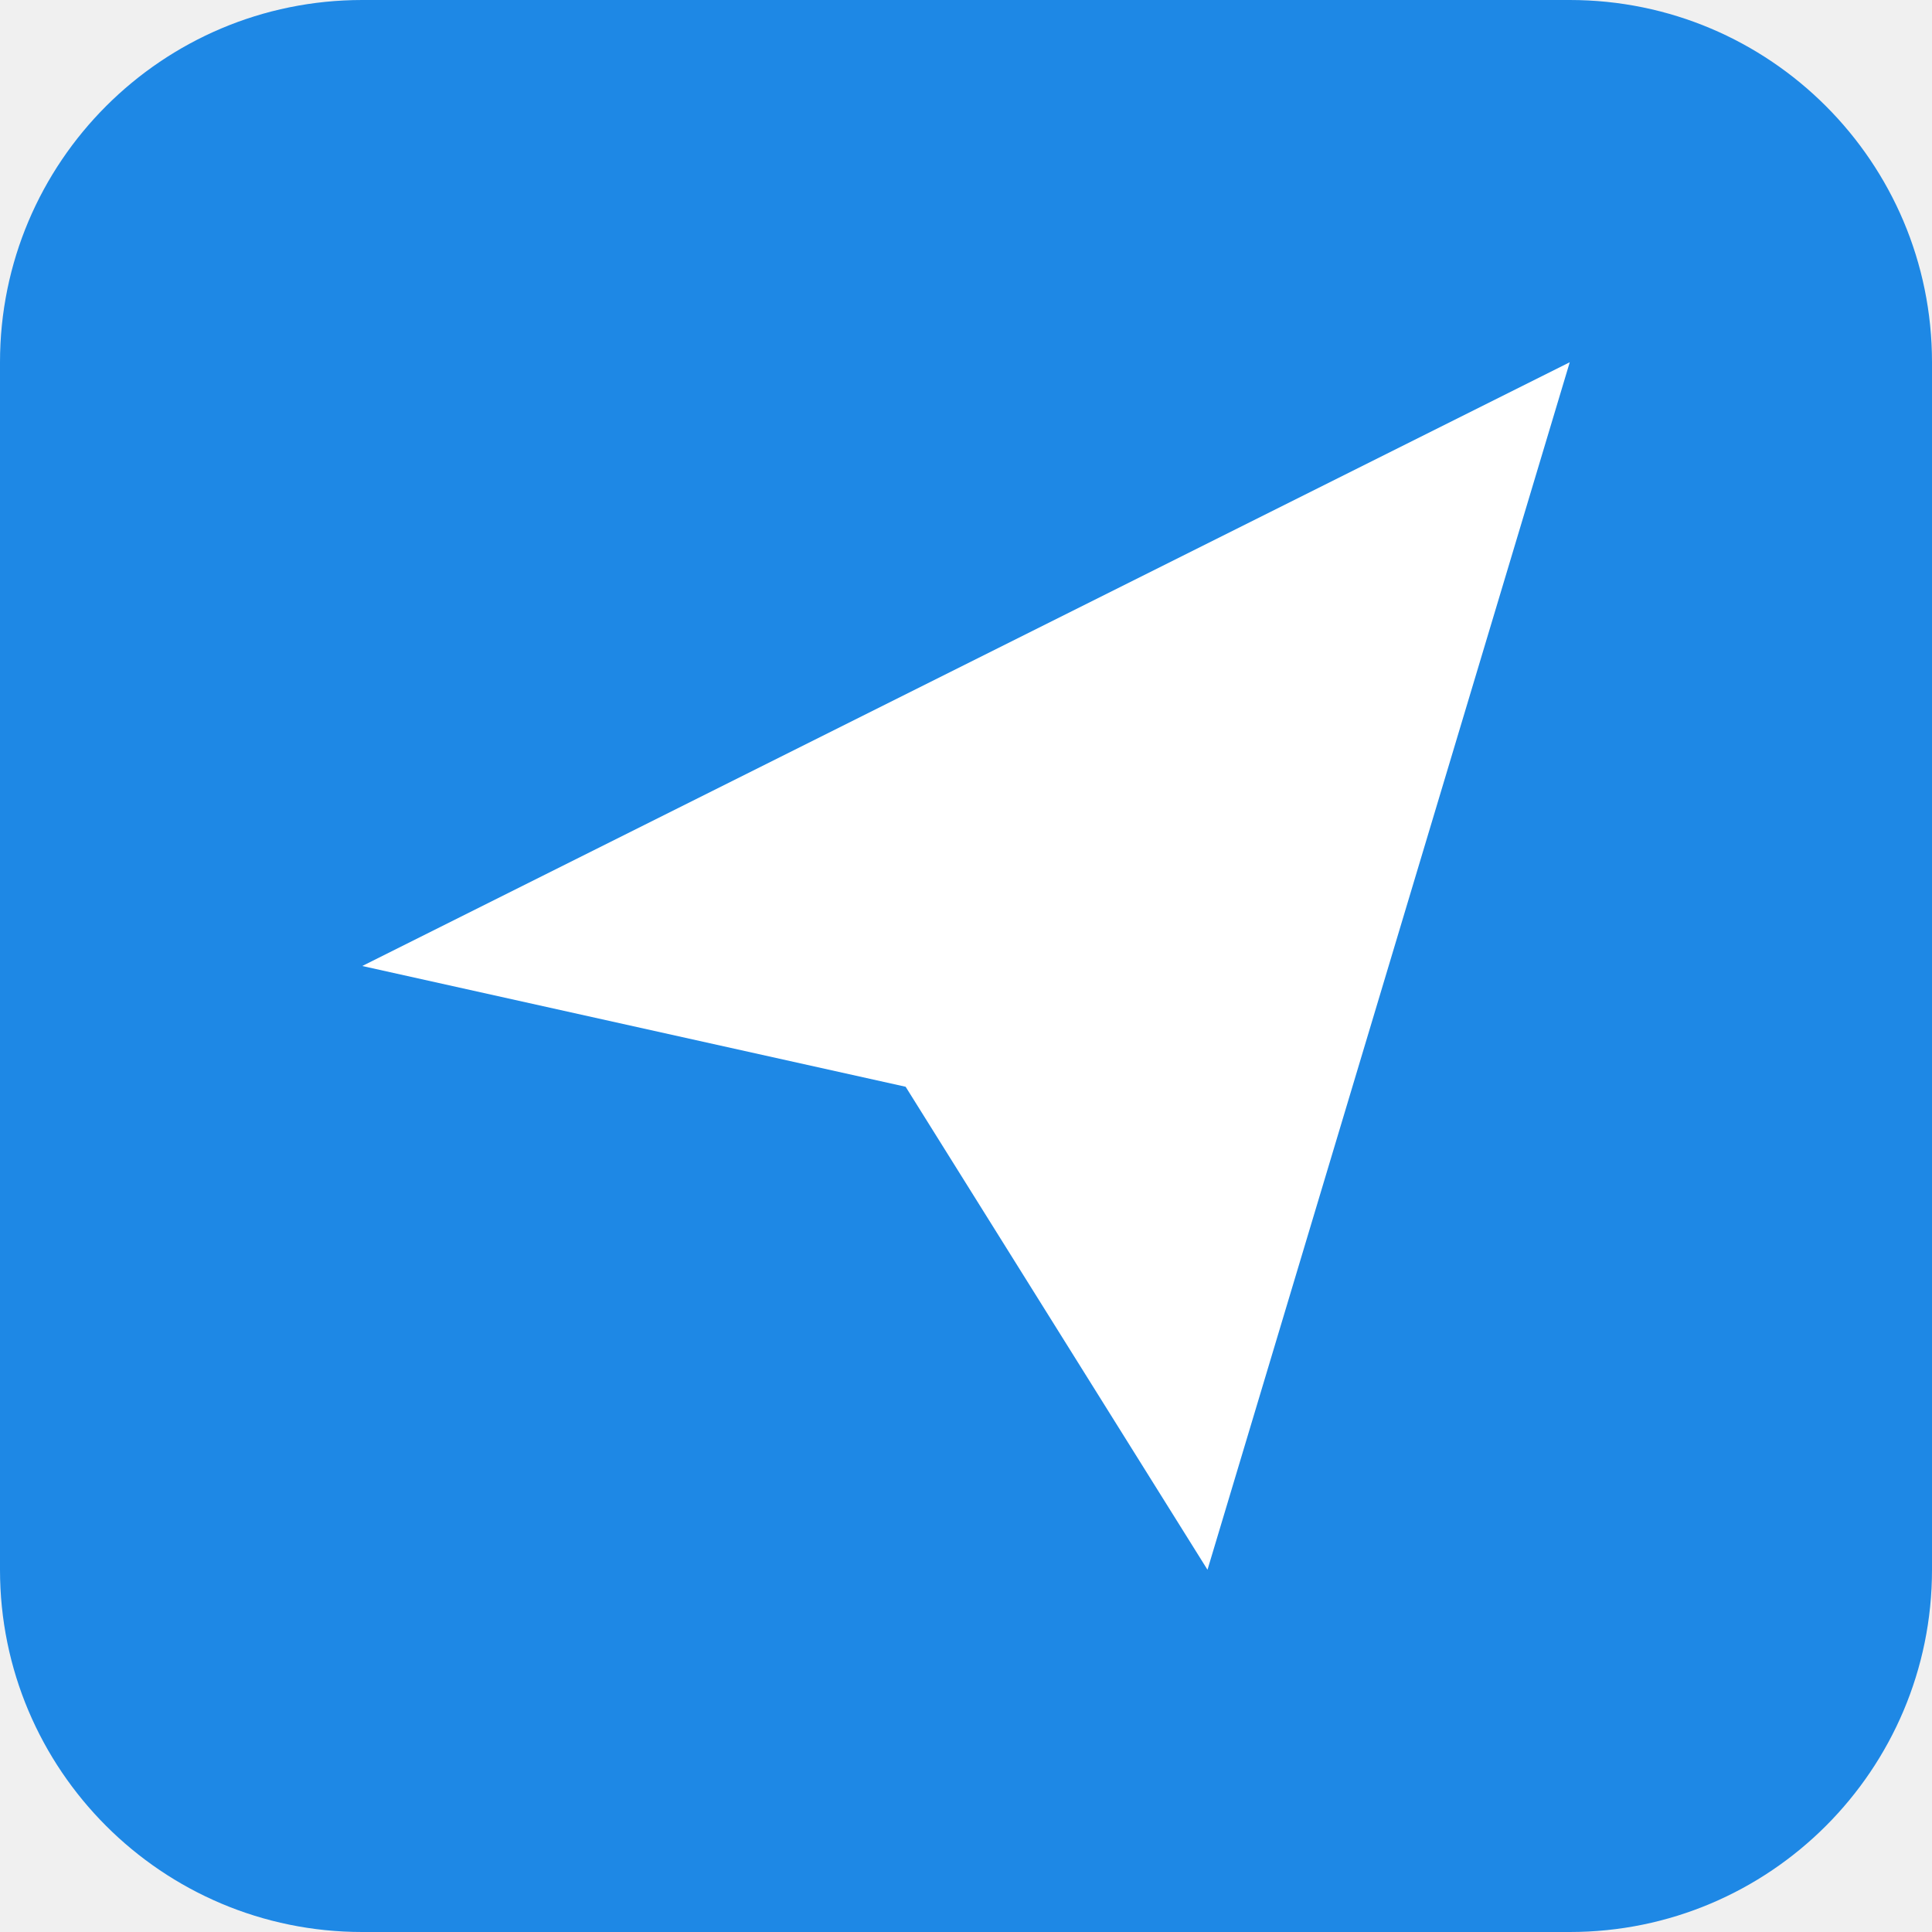
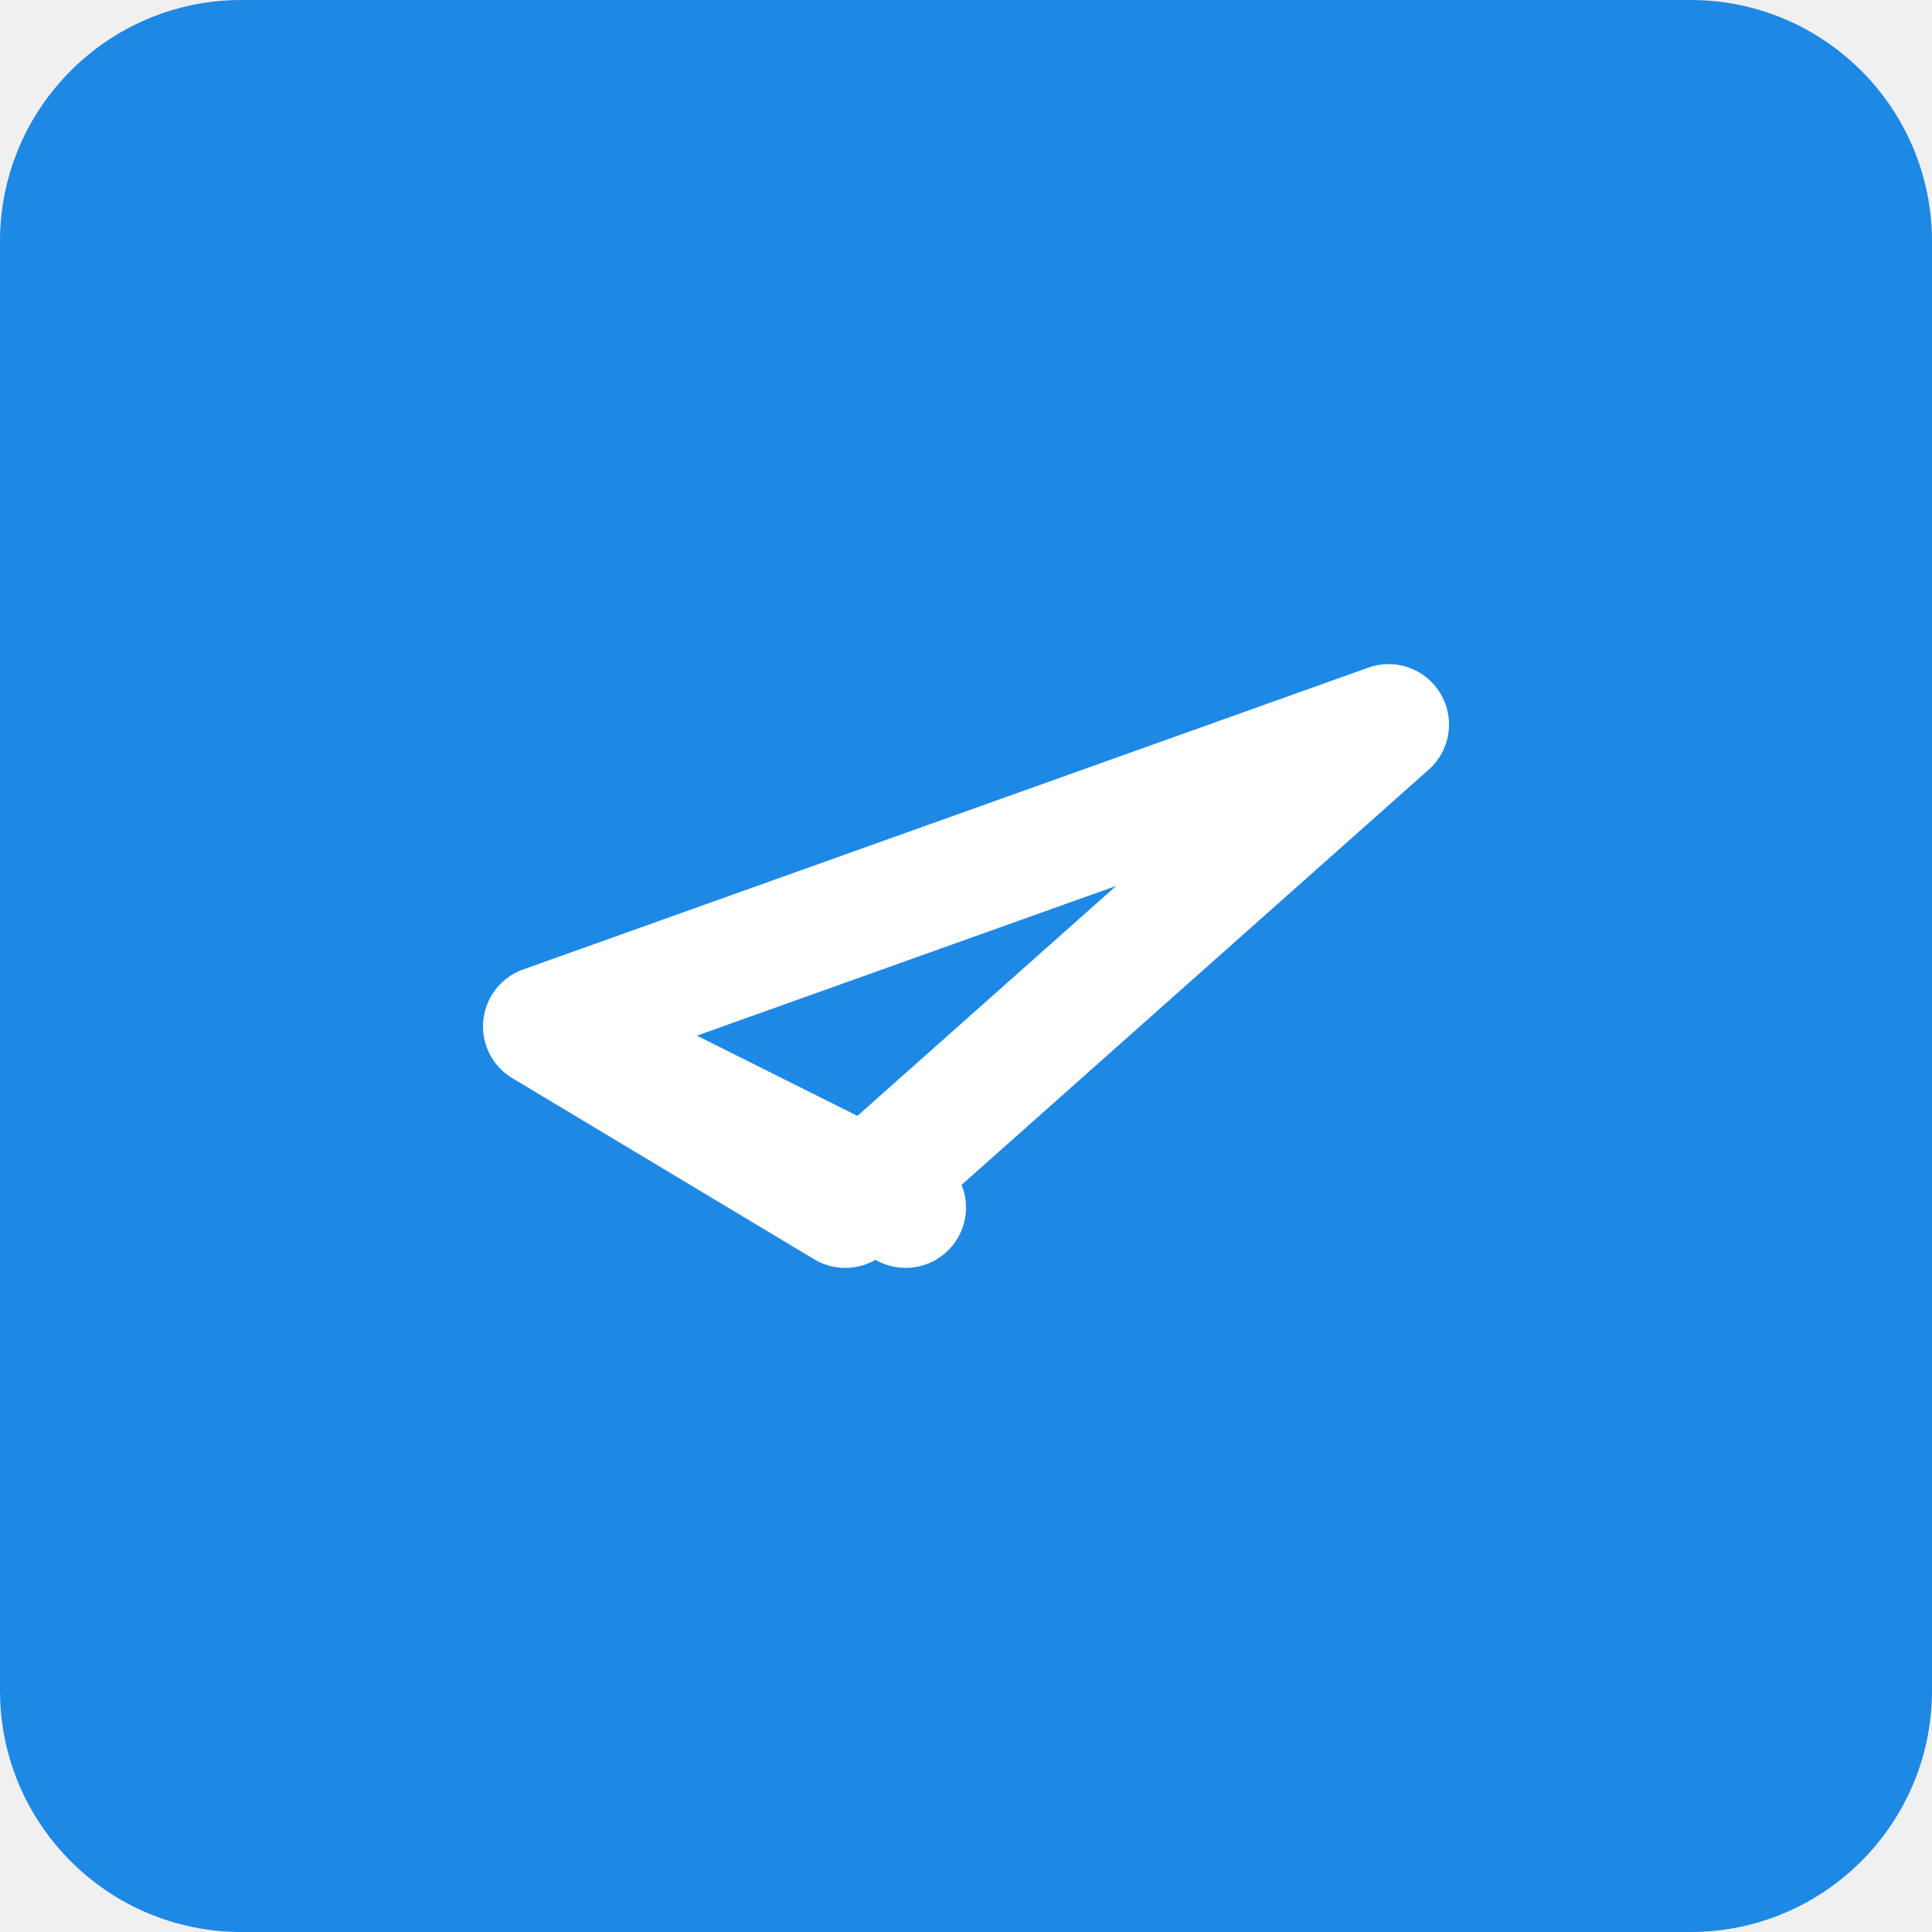
- <svg xmlns="http://www.w3.org/2000/svg" viewBox="0 0 64 64" role="img" aria-labelledby="title desc">
-   <rect width="64" height="64" rx="12" fill="#1e88e5" />
-   <path d="M12 32L52 12 40 52 30 36 12 32z" fill="#fff" />
+ <svg xmlns="http://www.w3.org/2000/svg" viewBox="0 0 64 64" role="img" aria-labelledby="title">
+   <rect width="64" height="64" rx="8" fill="#1e88e5" />
+   <path d="M18 34l10 6 18-16-28 10 12 6" fill="none" stroke="#fff" stroke-width="4" stroke-linecap="round" stroke-linejoin="round" />
</svg>
